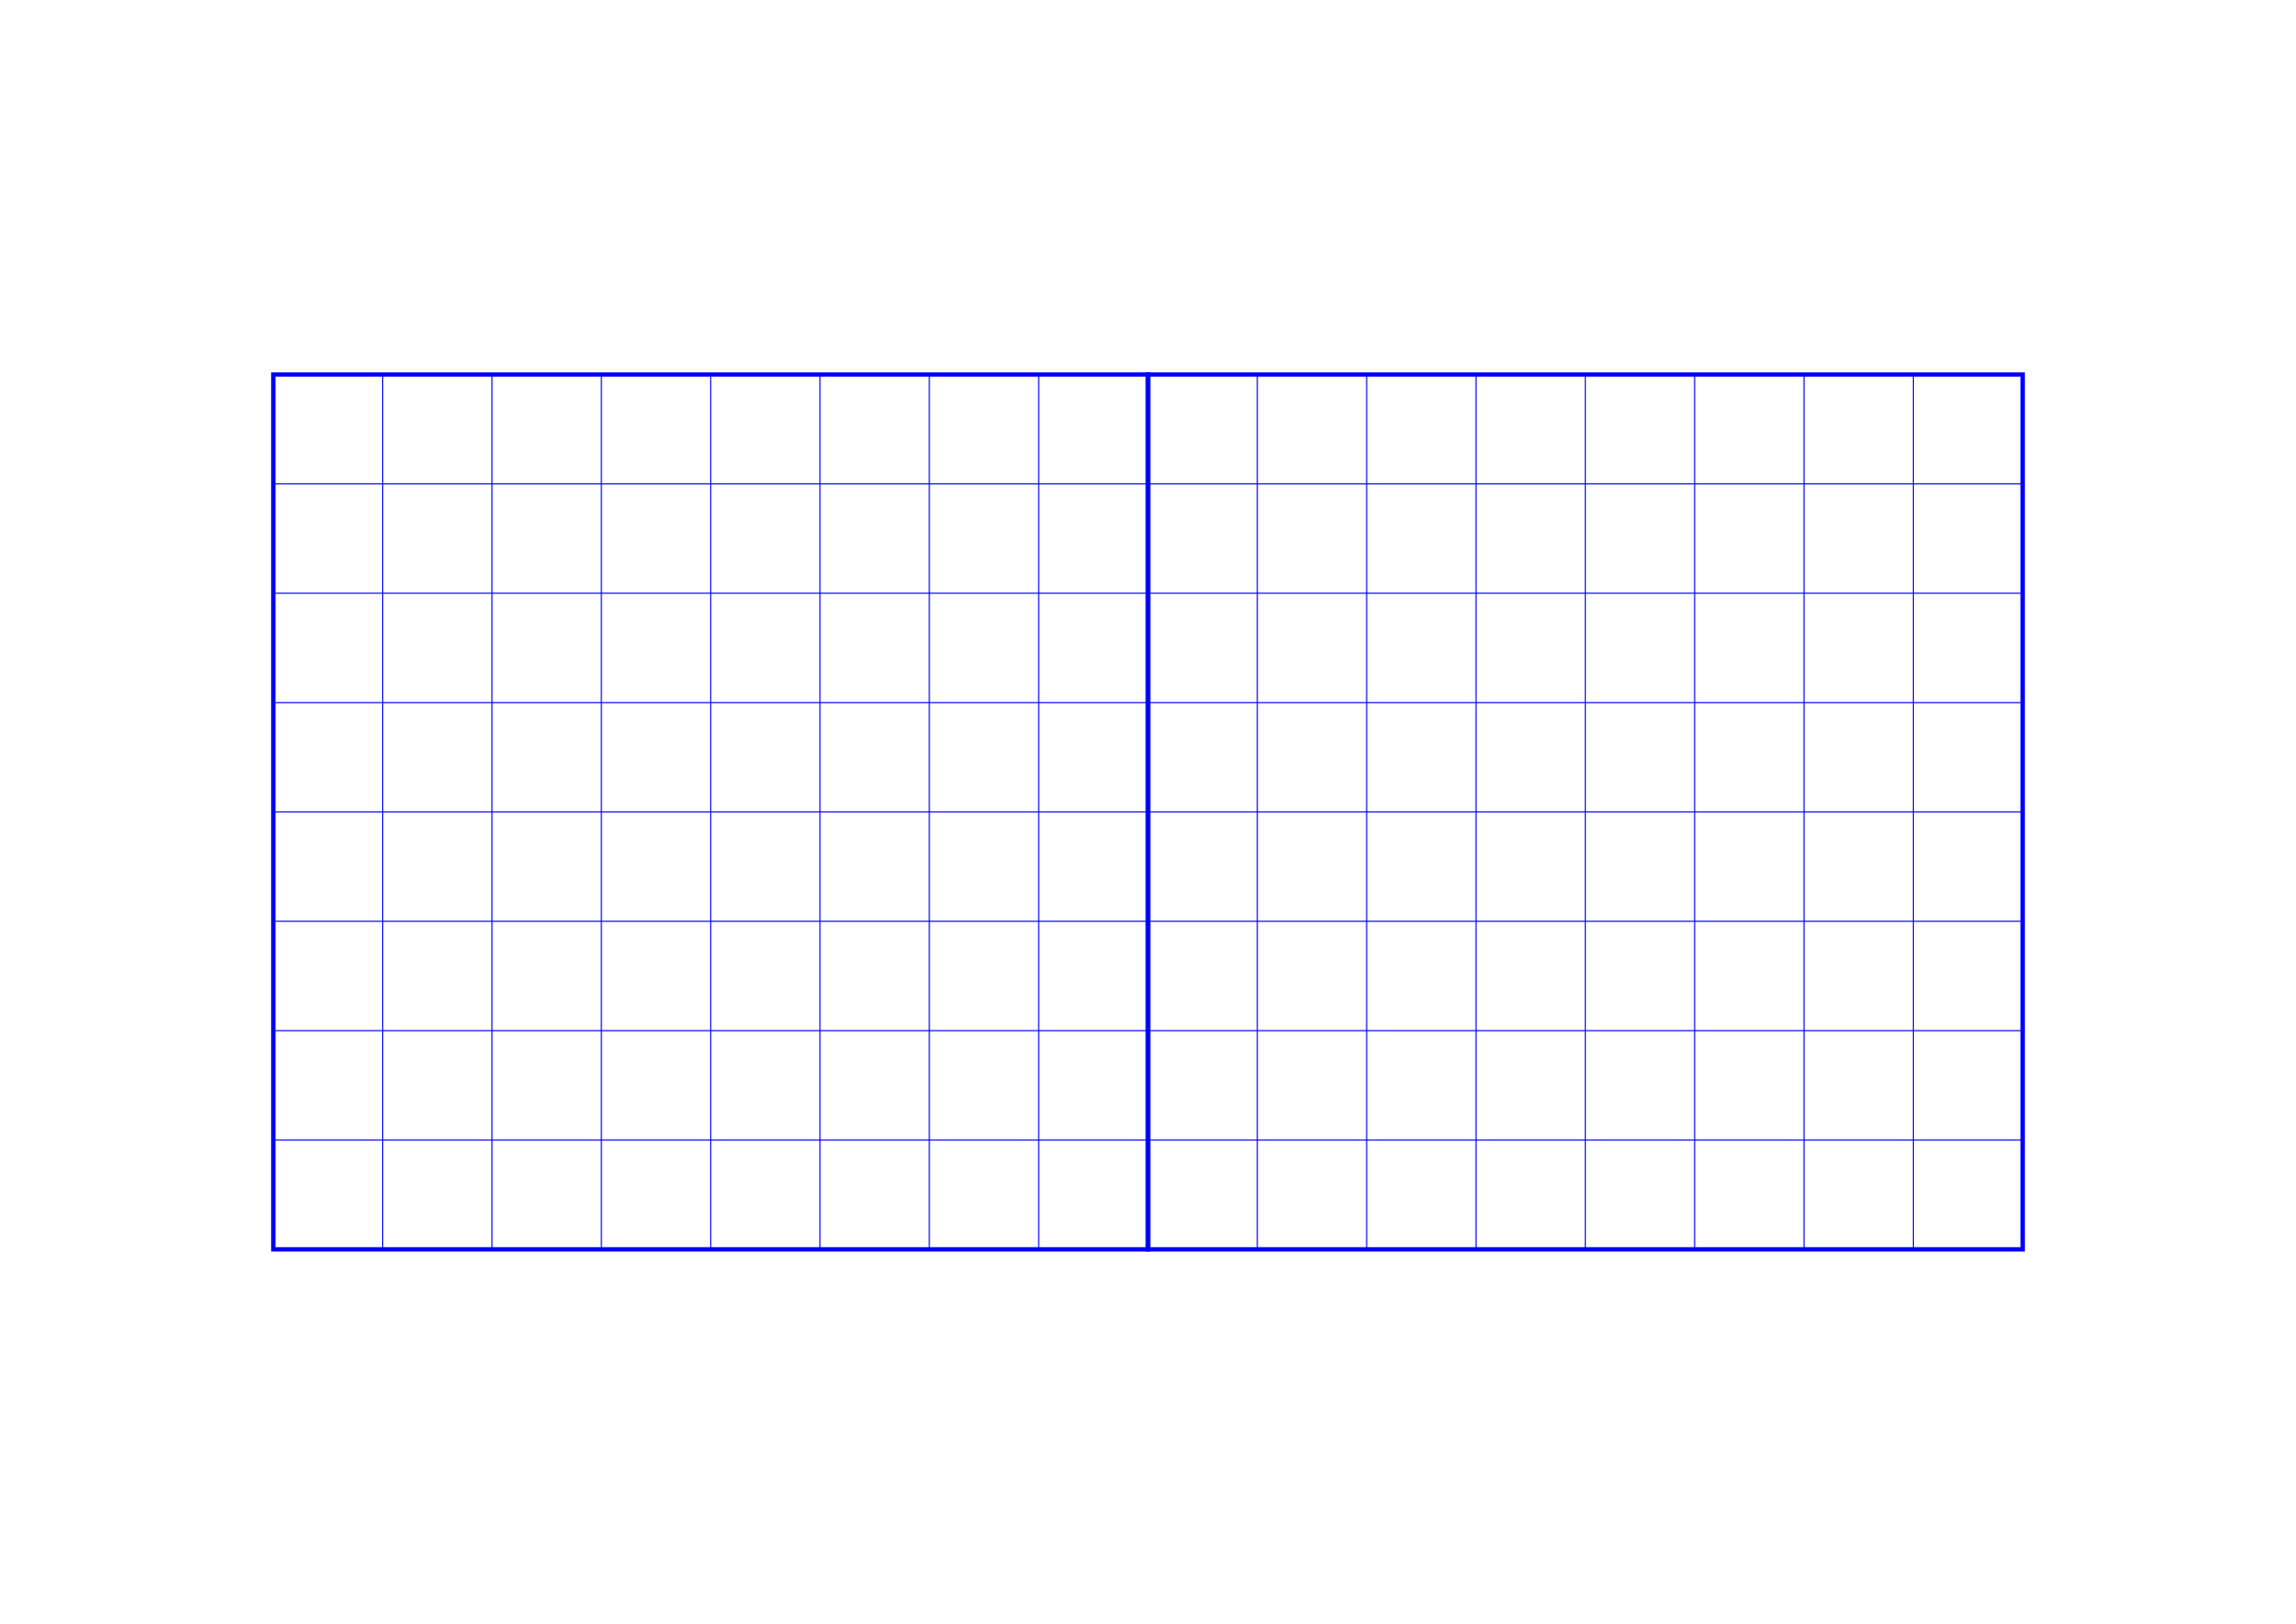
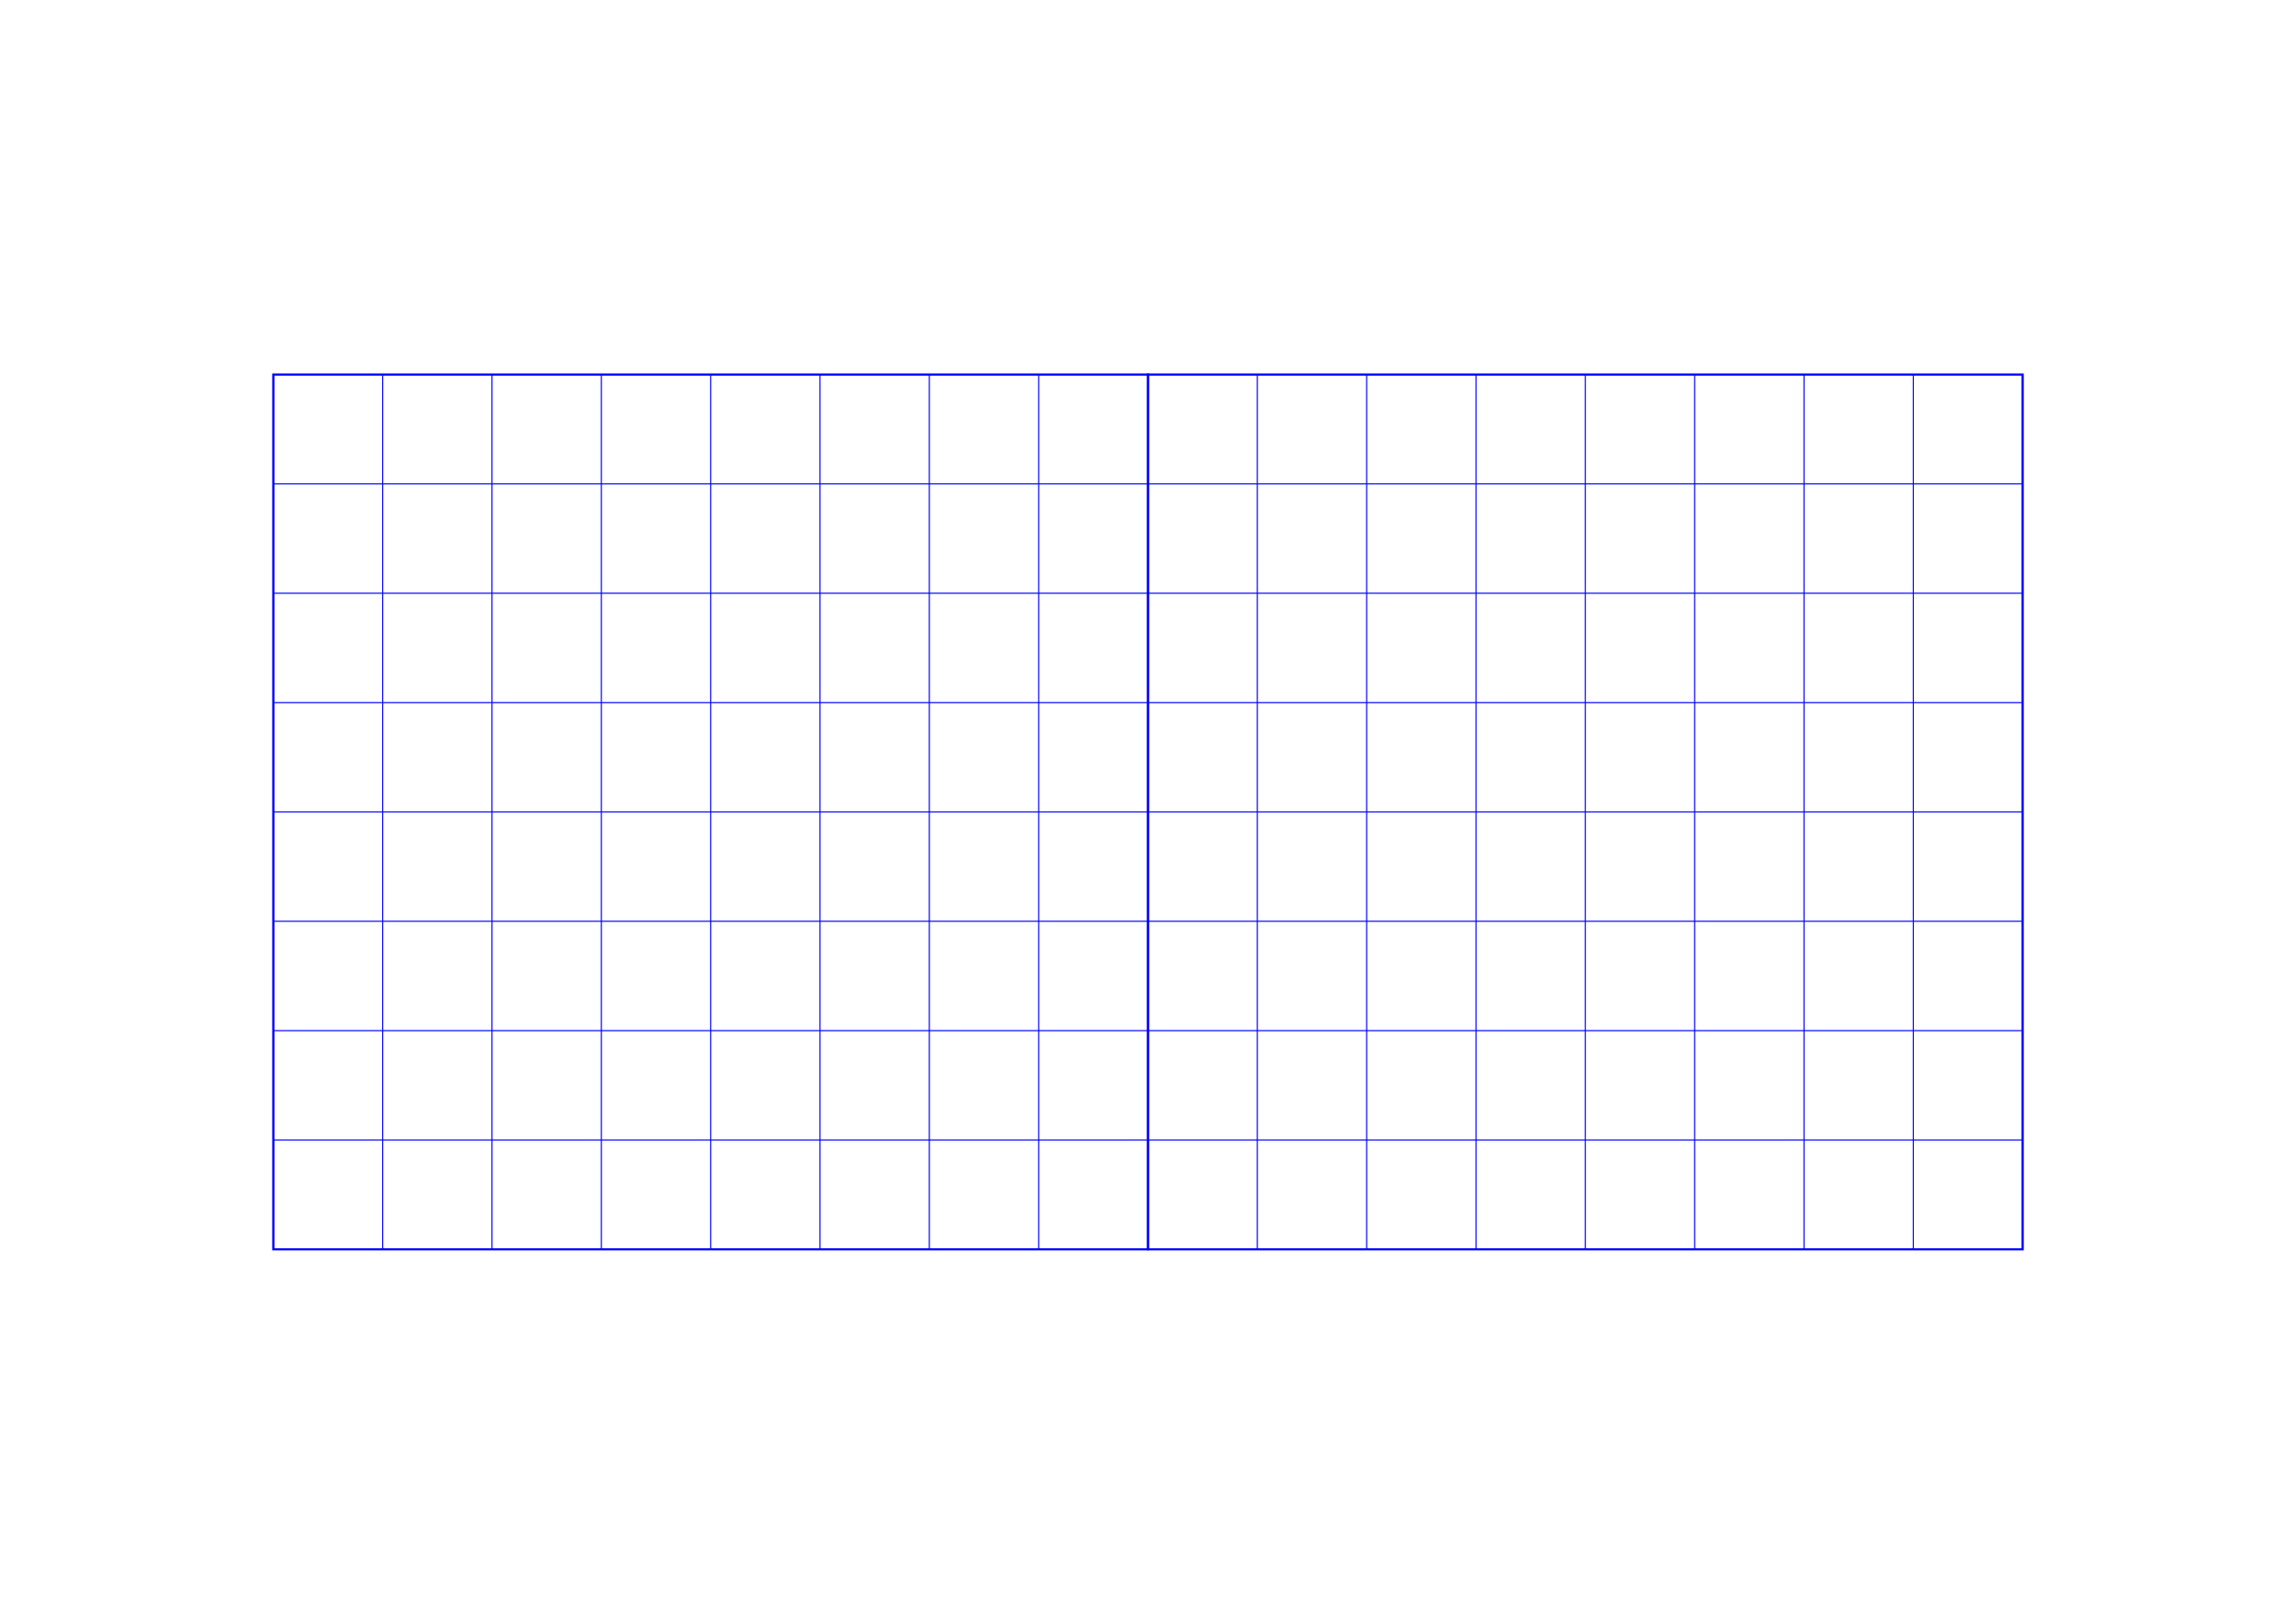
<svg xmlns="http://www.w3.org/2000/svg" width="210.0mm" height="148.5mm" viewBox="0 0 210.0 148.5">
  <g id="sheet">
    <line x1="25.0" y1="34.25" x2="185.0" y2="34.25" stroke="blue" stroke-width="0.1" tags="hline" />
    <line x1="25.0" y1="44.25" x2="185.0" y2="44.25" stroke="blue" stroke-width="0.1" tags="hline" />
    <line x1="25.0" y1="54.25" x2="185.0" y2="54.25" stroke="blue" stroke-width="0.1" tags="hline" />
    <line x1="25.0" y1="64.25" x2="185.0" y2="64.25" stroke="blue" stroke-width="0.1" tags="hline" />
    <line x1="25.0" y1="74.25" x2="185.0" y2="74.25" stroke="blue" stroke-width="0.1" tags="hline" />
    <line x1="25.0" y1="84.25" x2="185.0" y2="84.25" stroke="blue" stroke-width="0.1" tags="hline" />
    <line x1="25.0" y1="94.25" x2="185.0" y2="94.25" stroke="blue" stroke-width="0.1" tags="hline" />
    <line x1="25.0" y1="104.25" x2="185.0" y2="104.25" stroke="blue" stroke-width="0.1" tags="hline" />
    <line x1="25.0" y1="114.25" x2="185.0" y2="114.25" stroke="blue" stroke-width="0.1" tags="hline" />
    <line x1="25.0" y1="34.25" x2="25.0" y2="114.25" stroke="blue" stroke-width="0.1" tags="vline" />
    <line x1="35.0" y1="34.25" x2="35.0" y2="114.25" stroke="blue" stroke-width="0.1" tags="vline" />
    <line x1="45.0" y1="34.25" x2="45.0" y2="114.25" stroke="blue" stroke-width="0.1" tags="vline" />
    <line x1="55.0" y1="34.25" x2="55.0" y2="114.25" stroke="blue" stroke-width="0.1" tags="vline" />
    <line x1="65.0" y1="34.25" x2="65.0" y2="114.25" stroke="blue" stroke-width="0.1" tags="vline" />
    <line x1="75.0" y1="34.25" x2="75.0" y2="114.25" stroke="blue" stroke-width="0.1" tags="vline" />
    <line x1="85.0" y1="34.25" x2="85.0" y2="114.25" stroke="blue" stroke-width="0.1" tags="vline" />
    <line x1="95.0" y1="34.25" x2="95.0" y2="114.25" stroke="blue" stroke-width="0.1" tags="vline" />
    <line x1="105.0" y1="34.25" x2="105.0" y2="114.25" stroke="blue" stroke-width="0.1" tags="vline" />
    <line x1="115.0" y1="34.25" x2="115.0" y2="114.25" stroke="blue" stroke-width="0.1" tags="vline" />
    <line x1="125.0" y1="34.25" x2="125.0" y2="114.25" stroke="blue" stroke-width="0.1" tags="vline" />
    <line x1="135.0" y1="34.25" x2="135.0" y2="114.25" stroke="blue" stroke-width="0.1" tags="vline" />
    <line x1="145.0" y1="34.25" x2="145.0" y2="114.25" stroke="blue" stroke-width="0.1" tags="vline" />
    <line x1="155.0" y1="34.25" x2="155.0" y2="114.25" stroke="blue" stroke-width="0.1" tags="vline" />
    <line x1="165.0" y1="34.25" x2="165.0" y2="114.25" stroke="blue" stroke-width="0.1" tags="vline" />
    <line x1="175.0" y1="34.25" x2="175.0" y2="114.25" stroke="blue" stroke-width="0.1" tags="vline" />
    <line x1="185.0" y1="34.25" x2="185.0" y2="114.25" stroke="blue" stroke-width="0.1" tags="vline" />
-     <rect width="80.0" height="80.0" x="25.0" y="34.25" stroke="blue" stroke-width="0.4" fill="none" tags="rect" />
-     <rect width="80.0" height="80.0" x="105.0" y="34.25" stroke="blue" stroke-width="0.4" fill="none" tags="rect" />
+     <rect width="80.0" height="80.0" x="25.0" y="34.25" stroke="blue" stroke-width="0.2" fill="none" tags="rect" />
+     <rect width="80.0" height="80.0" x="105.0" y="34.25" stroke="blue" stroke-width="0.2" fill="none" tags="rect" />
  </g>
</svg>
